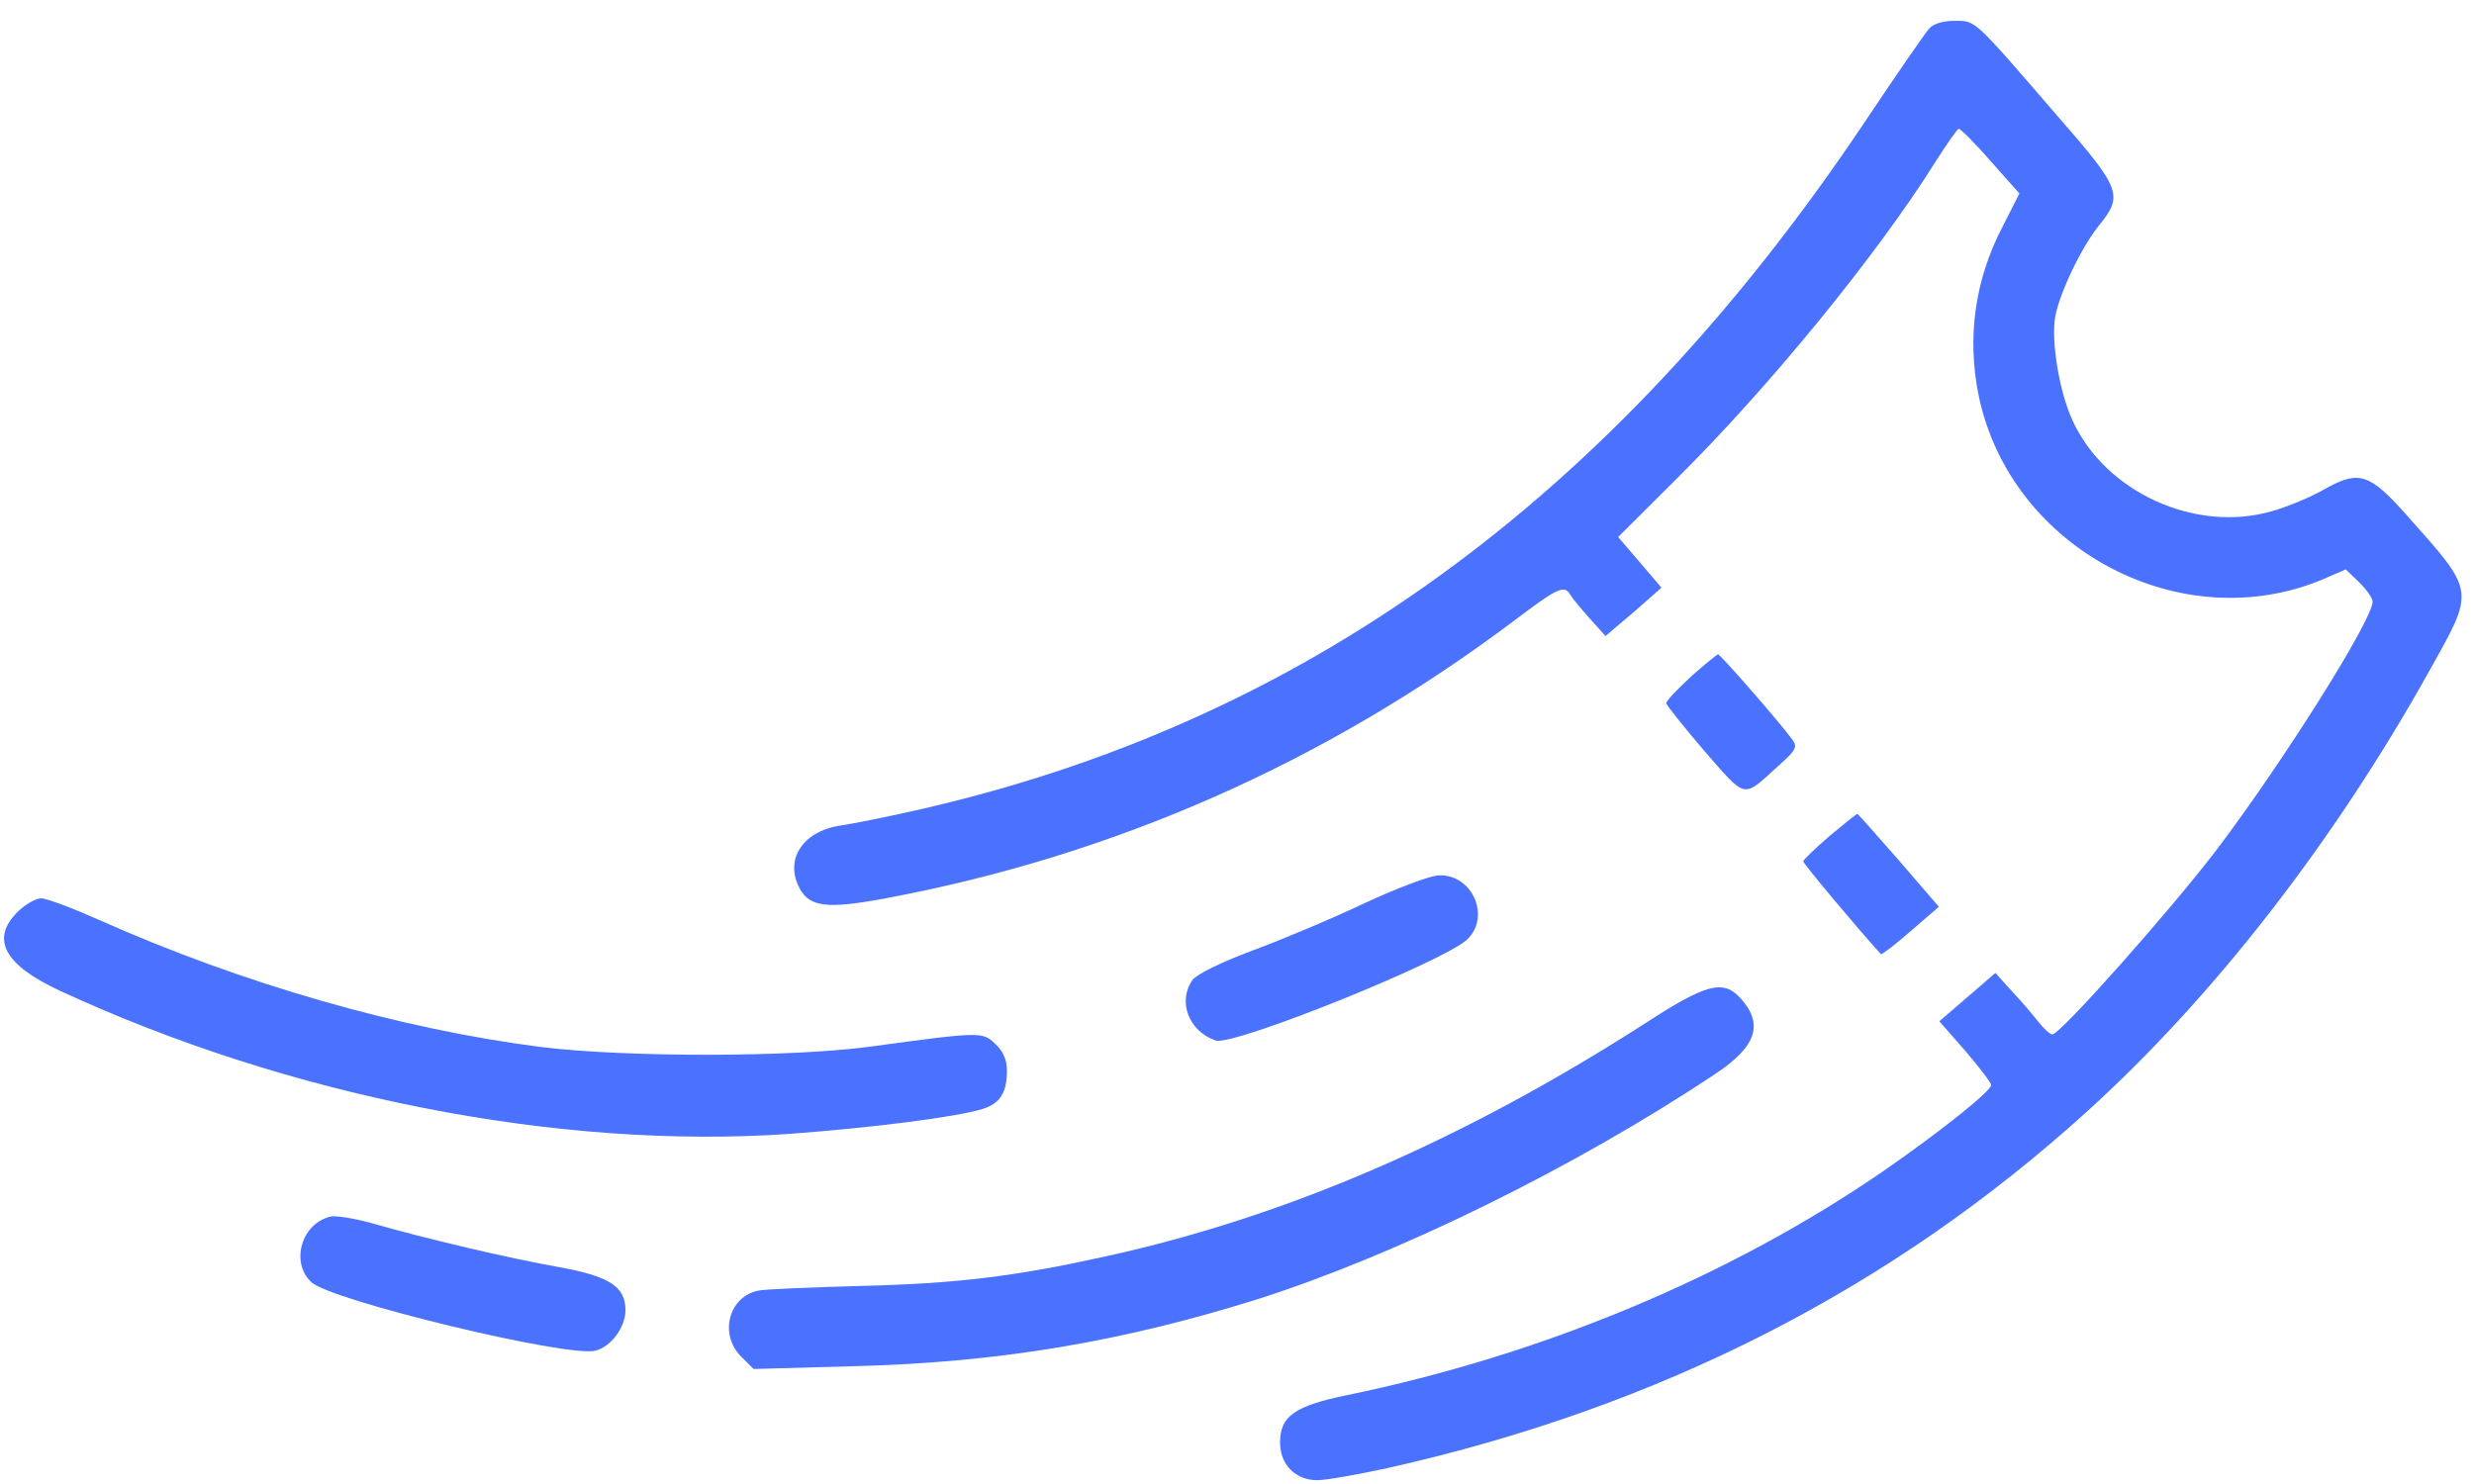
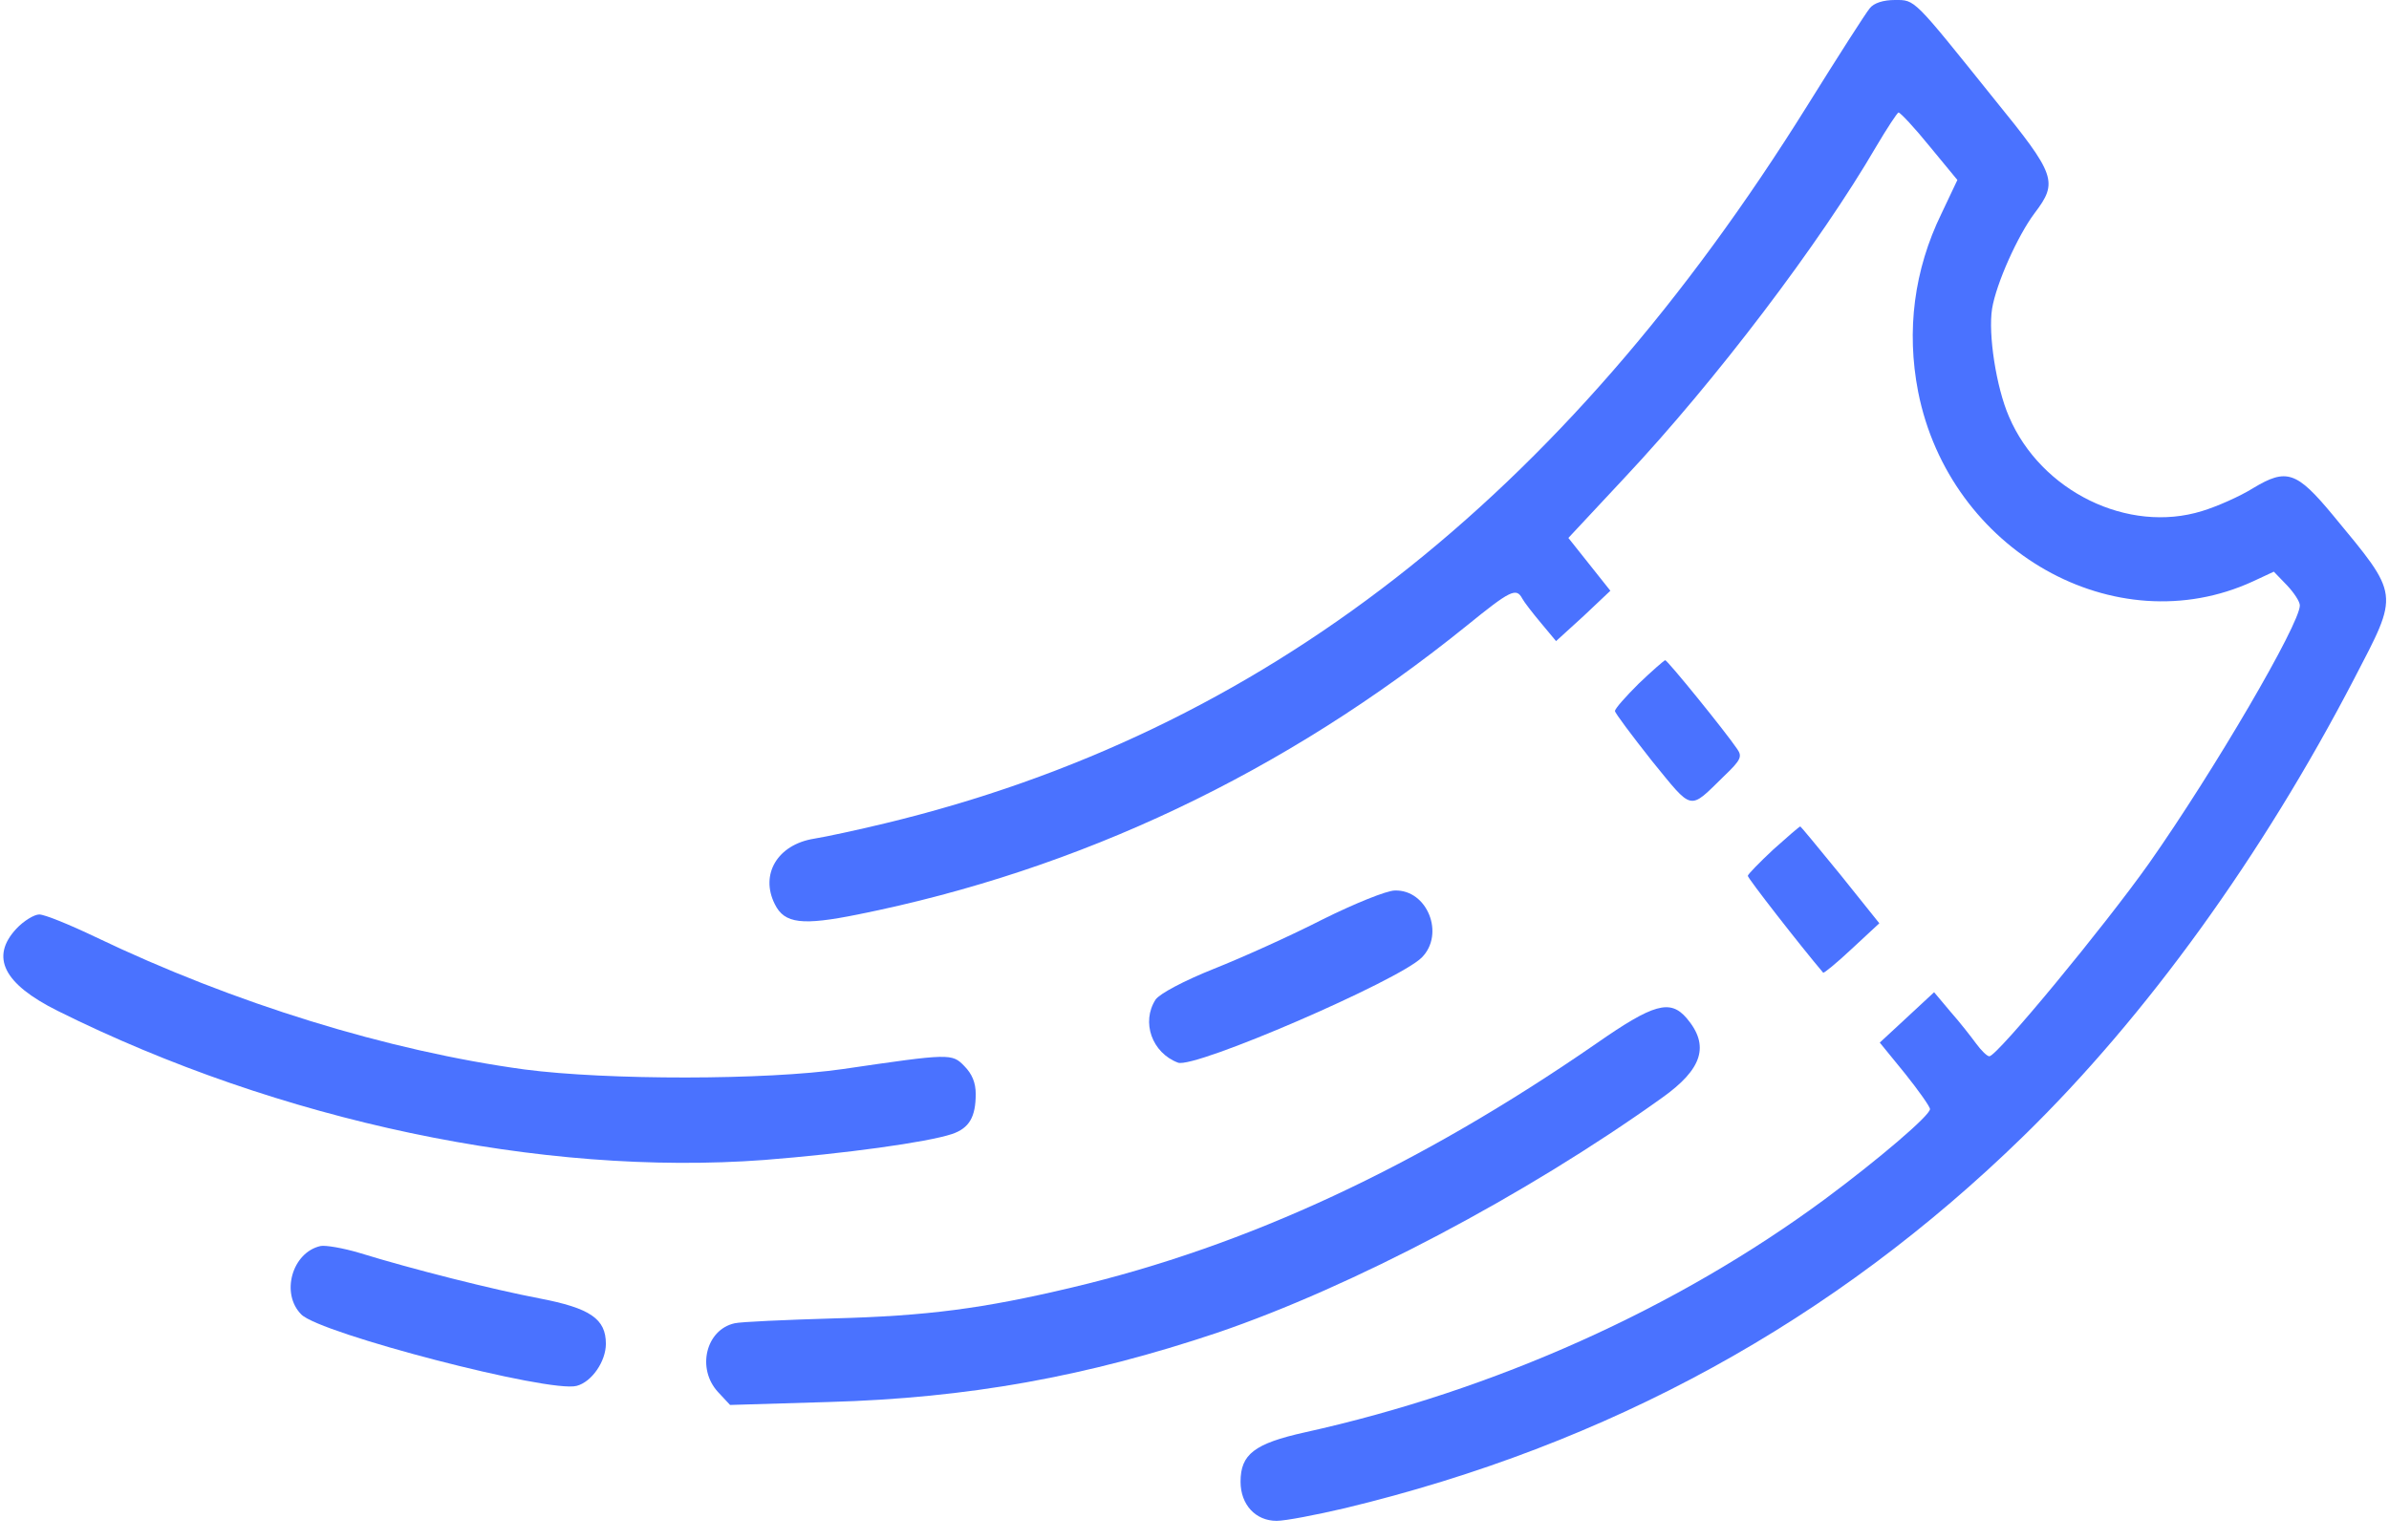
- <svg xmlns="http://www.w3.org/2000/svg" width="100" height="60" viewBox="0 0 100 60" fill="none">
-   <path d="M77.97 1.165C77.799 1.355 76.638 3.043 75.382 4.921C65.141 20.213 52.654 29.263 36.894 32.792C35.789 33.038 34.476 33.304 33.962 33.38C32.439 33.608 31.697 34.765 32.325 35.922C32.725 36.681 33.467 36.757 35.789 36.321C45.04 34.594 53.587 30.819 61.182 25.108C62.99 23.742 63.238 23.628 63.485 24.064C63.561 24.197 63.923 24.634 64.265 25.013L64.894 25.715L66.036 24.747L67.159 23.761L66.283 22.736L65.407 21.712L67.749 19.378C71.556 15.603 75.896 10.272 78.237 6.534C78.694 5.813 79.112 5.225 79.17 5.206C79.246 5.206 79.836 5.794 80.464 6.515L81.625 7.824L80.959 9.133C79.817 11.315 79.493 13.668 79.988 16.039C81.302 22.224 88.211 25.848 93.941 23.401L94.816 23.021L95.368 23.552C95.654 23.837 95.901 24.178 95.901 24.33C95.901 25.051 92.342 30.724 89.62 34.328C87.773 36.757 83.281 41.822 82.957 41.822C82.862 41.822 82.615 41.595 82.406 41.329C82.196 41.064 81.72 40.495 81.34 40.096L80.654 39.337L79.512 40.324L78.389 41.291L79.436 42.487C80.007 43.151 80.483 43.777 80.483 43.871C80.483 44.118 78.332 45.826 76.105 47.362C69.919 51.612 62.343 54.781 54.425 56.412C52.312 56.849 51.741 57.266 51.741 58.328C51.741 59.22 52.369 59.846 53.244 59.846C53.606 59.846 54.881 59.618 56.1 59.353C67.102 56.886 76.467 52.105 84.385 44.915C89.505 40.267 94.34 34.025 98.166 27.176C100.051 23.799 100.089 23.989 97.272 20.82C95.768 19.132 95.349 18.999 93.96 19.777C93.408 20.099 92.437 20.498 91.828 20.669C88.744 21.56 85.108 19.91 83.776 17.007C83.243 15.868 82.9 13.8 83.072 12.814C83.243 11.846 84.138 9.987 84.842 9.114C85.832 7.9 85.737 7.635 83.167 4.694C79.76 0.748 79.874 0.842 79.017 0.842C78.541 0.842 78.142 0.956 77.97 1.165Z" fill="#4A72FF" />
-   <path d="M68.339 27.366C67.806 27.859 67.349 28.333 67.349 28.428C67.349 28.504 68.053 29.377 68.891 30.363C70.623 32.337 70.414 32.299 71.898 30.951C72.603 30.326 72.66 30.193 72.45 29.908C71.956 29.225 69.538 26.455 69.443 26.455C69.386 26.474 68.891 26.872 68.339 27.366Z" fill="#4A72FF" />
-   <path d="M73.954 33.797C73.364 34.309 72.888 34.765 72.888 34.822C72.869 34.898 75.077 37.535 76.029 38.578C76.048 38.616 76.6 38.199 77.228 37.648L78.37 36.662L76.752 34.784C75.839 33.74 75.096 32.906 75.077 32.906C75.039 32.906 74.544 33.304 73.954 33.797Z" fill="#4A72FF" />
-   <path d="M55.167 36.511C53.853 37.137 51.817 37.99 50.637 38.427C49.361 38.901 48.371 39.394 48.2 39.622C47.591 40.495 48.048 41.69 49.133 42.069C49.818 42.316 58.346 38.882 59.297 37.99C60.268 37.08 59.526 35.353 58.174 35.391C57.832 35.391 56.48 35.903 55.167 36.511Z" fill="#4A72FF" />
-   <path d="M0.709 36.871C-0.395 37.971 0.176 39.015 2.422 40.058C11.673 44.346 22.618 46.49 31.887 45.845C35.257 45.598 38.664 45.162 39.711 44.839C40.434 44.611 40.7 44.175 40.7 43.283C40.7 42.847 40.548 42.505 40.225 42.202C39.711 41.709 39.635 41.709 35.181 42.316C31.964 42.752 25.32 42.752 21.894 42.335C16.203 41.614 9.788 39.773 4.002 37.193C2.936 36.719 1.889 36.321 1.66 36.321C1.451 36.321 1.013 36.567 0.709 36.871Z" fill="#4A72FF" />
-   <path d="M66.569 41.329C59.164 46.091 52.026 49.184 44.698 50.796C41.005 51.612 38.664 51.897 34.8 51.992C32.763 52.048 30.898 52.124 30.65 52.181C29.451 52.428 29.051 53.946 29.965 54.856L30.46 55.35L34.571 55.236C40.377 55.084 45.326 54.249 50.789 52.542C56.404 50.758 63.58 47.248 69.31 43.435C71.004 42.316 71.308 41.405 70.338 40.343C69.652 39.603 68.967 39.773 66.569 41.329Z" fill="#4A72FF" />
-   <path d="M13.386 49.184C12.206 49.43 11.711 51.024 12.586 51.84C13.367 52.58 22.941 54.894 24.064 54.61C24.692 54.458 25.282 53.661 25.282 52.978C25.282 52.011 24.635 51.593 22.503 51.214C20.581 50.872 17.25 50.094 15.004 49.449C14.319 49.26 13.595 49.146 13.386 49.184Z" fill="#4A72FF" />
+ <svg xmlns="http://www.w3.org/2000/svg" width="90" height="58" viewBox="0 0 90 58" fill="none">
+   <path d="M70.438 0.313C70.283 0.498 69.234 2.138 68.098 3.962C58.844 18.815 47.56 27.605 33.318 31.032C32.32 31.272 31.133 31.53 30.669 31.604C29.293 31.825 28.622 32.949 29.19 34.073C29.551 34.81 30.222 34.884 32.32 34.46C40.68 32.783 48.403 29.116 55.266 23.569C56.901 22.242 57.124 22.132 57.348 22.556C57.416 22.685 57.743 23.108 58.053 23.477L58.621 24.159L59.653 23.219L60.667 22.261L59.876 21.266L59.085 20.271L61.201 18.004C64.641 14.337 68.563 9.159 70.678 5.528C71.091 4.828 71.47 4.257 71.521 4.239C71.59 4.239 72.123 4.81 72.691 5.51L73.74 6.782L73.138 8.053C72.106 10.172 71.814 12.457 72.261 14.761C73.448 20.768 79.692 24.288 84.869 21.911L85.661 21.542L86.159 22.058C86.418 22.334 86.641 22.666 86.641 22.814C86.641 23.514 83.424 29.024 80.965 32.525C79.296 34.884 75.237 39.804 74.944 39.804C74.858 39.804 74.635 39.583 74.446 39.325C74.256 39.067 73.826 38.514 73.482 38.127L72.863 37.39L71.831 38.348L70.816 39.288L71.762 40.449C72.278 41.094 72.708 41.702 72.708 41.794C72.708 42.034 70.764 43.692 68.752 45.185C63.162 49.313 56.316 52.39 49.16 53.975C47.251 54.399 46.735 54.804 46.735 55.836C46.735 56.702 47.302 57.31 48.094 57.31C48.42 57.31 49.573 57.089 50.674 56.831C60.616 54.435 69.079 49.792 76.234 42.808C80.862 38.293 85.231 32.23 88.688 25.578C90.391 22.298 90.425 22.482 87.88 19.404C86.521 17.765 86.142 17.636 84.887 18.391C84.388 18.704 83.51 19.091 82.96 19.257C80.174 20.123 76.888 18.52 75.684 15.701C75.202 14.595 74.893 12.586 75.048 11.628C75.202 10.688 76.011 8.882 76.647 8.035C77.542 6.855 77.456 6.597 75.134 3.741C72.055 -0.092 72.158 0 71.384 0C70.954 0 70.593 0.111 70.438 0.313Z" fill="#4A72FF" />
+   <path d="M61.734 25.762C61.252 26.241 60.84 26.702 60.84 26.794C60.84 26.868 61.476 27.715 62.233 28.674C63.798 30.59 63.609 30.553 64.951 29.245C65.587 28.637 65.639 28.508 65.449 28.231C65.002 27.568 62.818 24.878 62.732 24.878C62.68 24.896 62.233 25.283 61.734 25.762Z" fill="#4A72FF" />
+   <path d="M66.808 32.009C66.275 32.507 65.845 32.949 65.845 33.004C65.828 33.078 67.823 35.639 68.683 36.653C68.701 36.69 69.199 36.284 69.767 35.75L70.799 34.792L69.337 32.967C68.511 31.954 67.84 31.143 67.823 31.143C67.789 31.143 67.342 31.53 66.808 32.009Z" fill="#4A72FF" />
+   <path d="M49.831 34.644C48.644 35.252 46.803 36.082 45.737 36.505C44.585 36.966 43.69 37.445 43.535 37.666C42.985 38.514 43.398 39.675 44.378 40.044C44.997 40.283 52.703 36.948 53.563 36.082C54.441 35.197 53.77 33.52 52.549 33.557C52.239 33.557 51.018 34.054 49.831 34.644Z" fill="#4A72FF" />
+   <path d="M0.619 34.994C-0.379 36.063 0.137 37.077 2.167 38.09C10.527 42.255 20.417 44.337 28.794 43.711C31.839 43.471 34.918 43.047 35.864 42.734C36.517 42.513 36.758 42.089 36.758 41.223C36.758 40.799 36.62 40.467 36.328 40.172C35.864 39.693 35.795 39.693 31.77 40.283C28.863 40.707 22.86 40.707 19.764 40.301C14.62 39.601 8.824 37.814 3.594 35.308C2.631 34.847 1.685 34.46 1.479 34.46C1.29 34.46 0.894 34.7 0.619 34.994Z" fill="#4A72FF" />
+   <path d="M60.134 39.325C53.443 43.95 46.993 46.954 40.37 48.52C37.033 49.313 34.918 49.589 31.426 49.681C29.585 49.736 27.9 49.81 27.676 49.865C26.592 50.105 26.231 51.579 27.057 52.464L27.504 52.943L31.219 52.832C36.466 52.685 40.938 51.874 45.875 50.216C50.949 48.483 57.434 45.074 62.611 41.37C64.142 40.283 64.417 39.398 63.54 38.367C62.921 37.648 62.302 37.814 60.134 39.325Z" fill="#4A72FF" />
+   <path d="M12.075 46.954C11.008 47.193 10.561 48.741 11.352 49.534C12.057 50.252 20.709 52.501 21.724 52.224C22.292 52.077 22.825 51.303 22.825 50.639C22.825 49.7 22.24 49.294 20.314 48.926C18.577 48.594 15.566 47.838 13.537 47.212C12.917 47.028 12.264 46.917 12.075 46.954Z" fill="#4A72FF" />
</svg>
